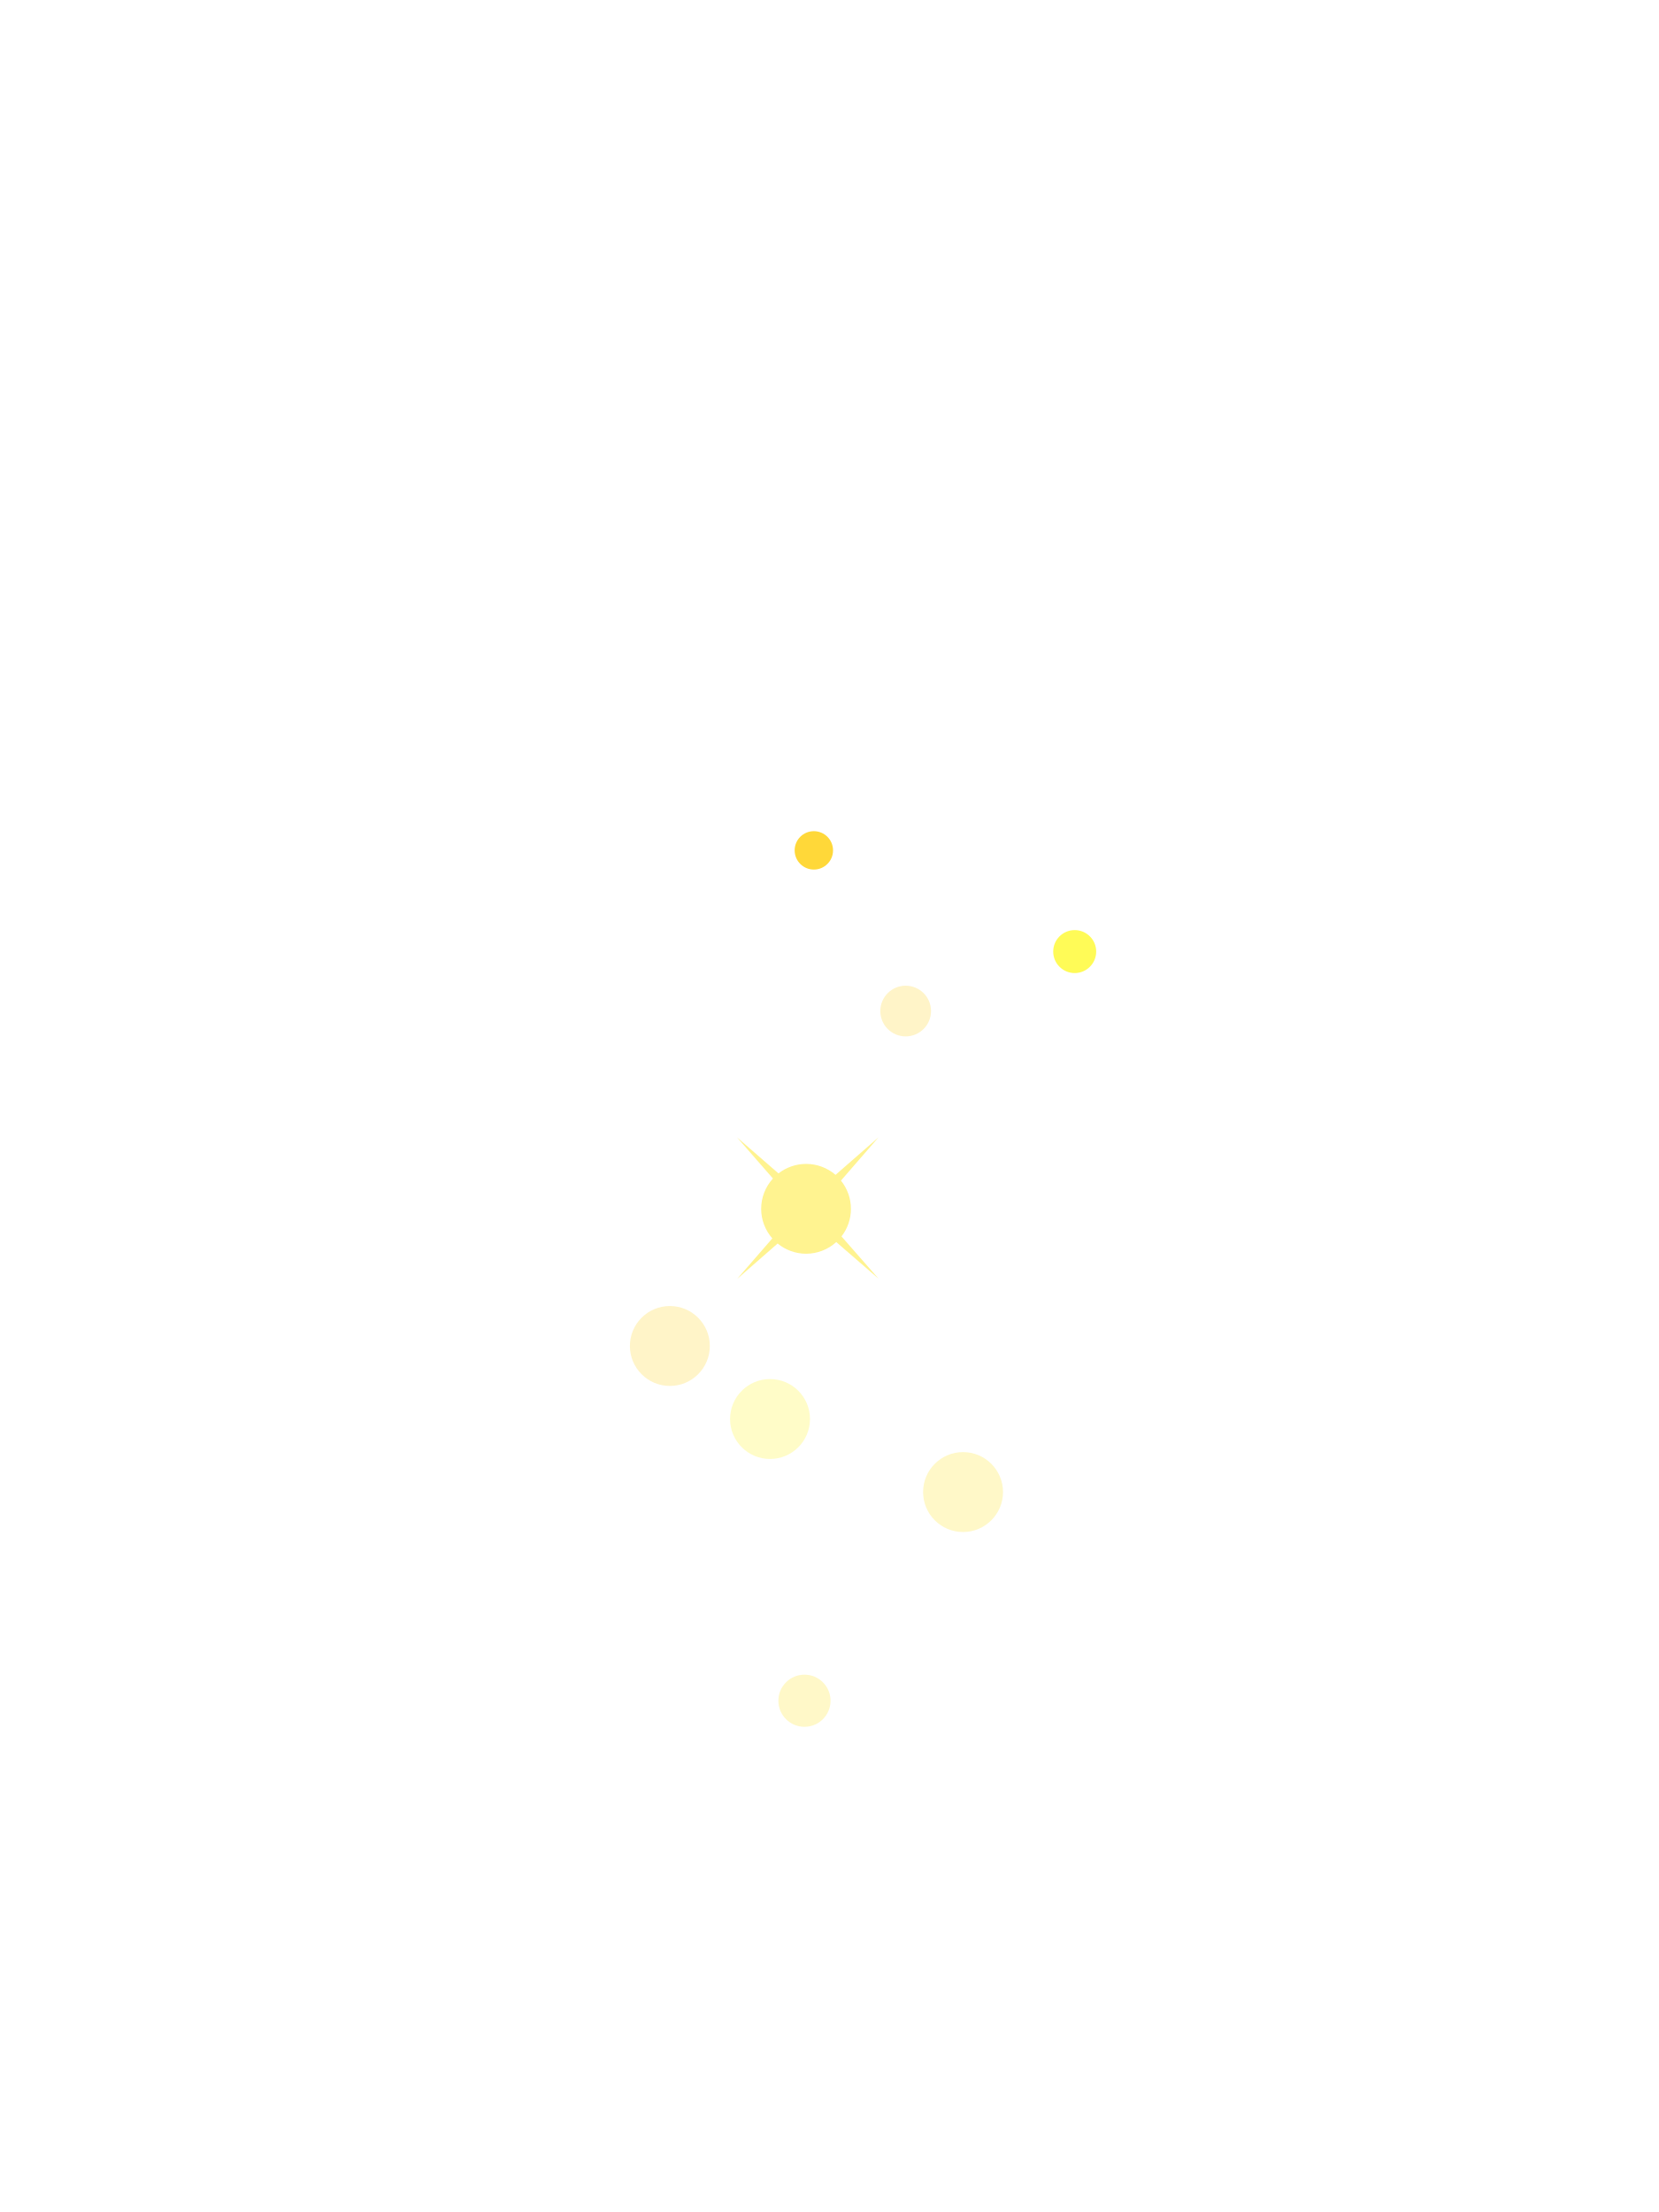
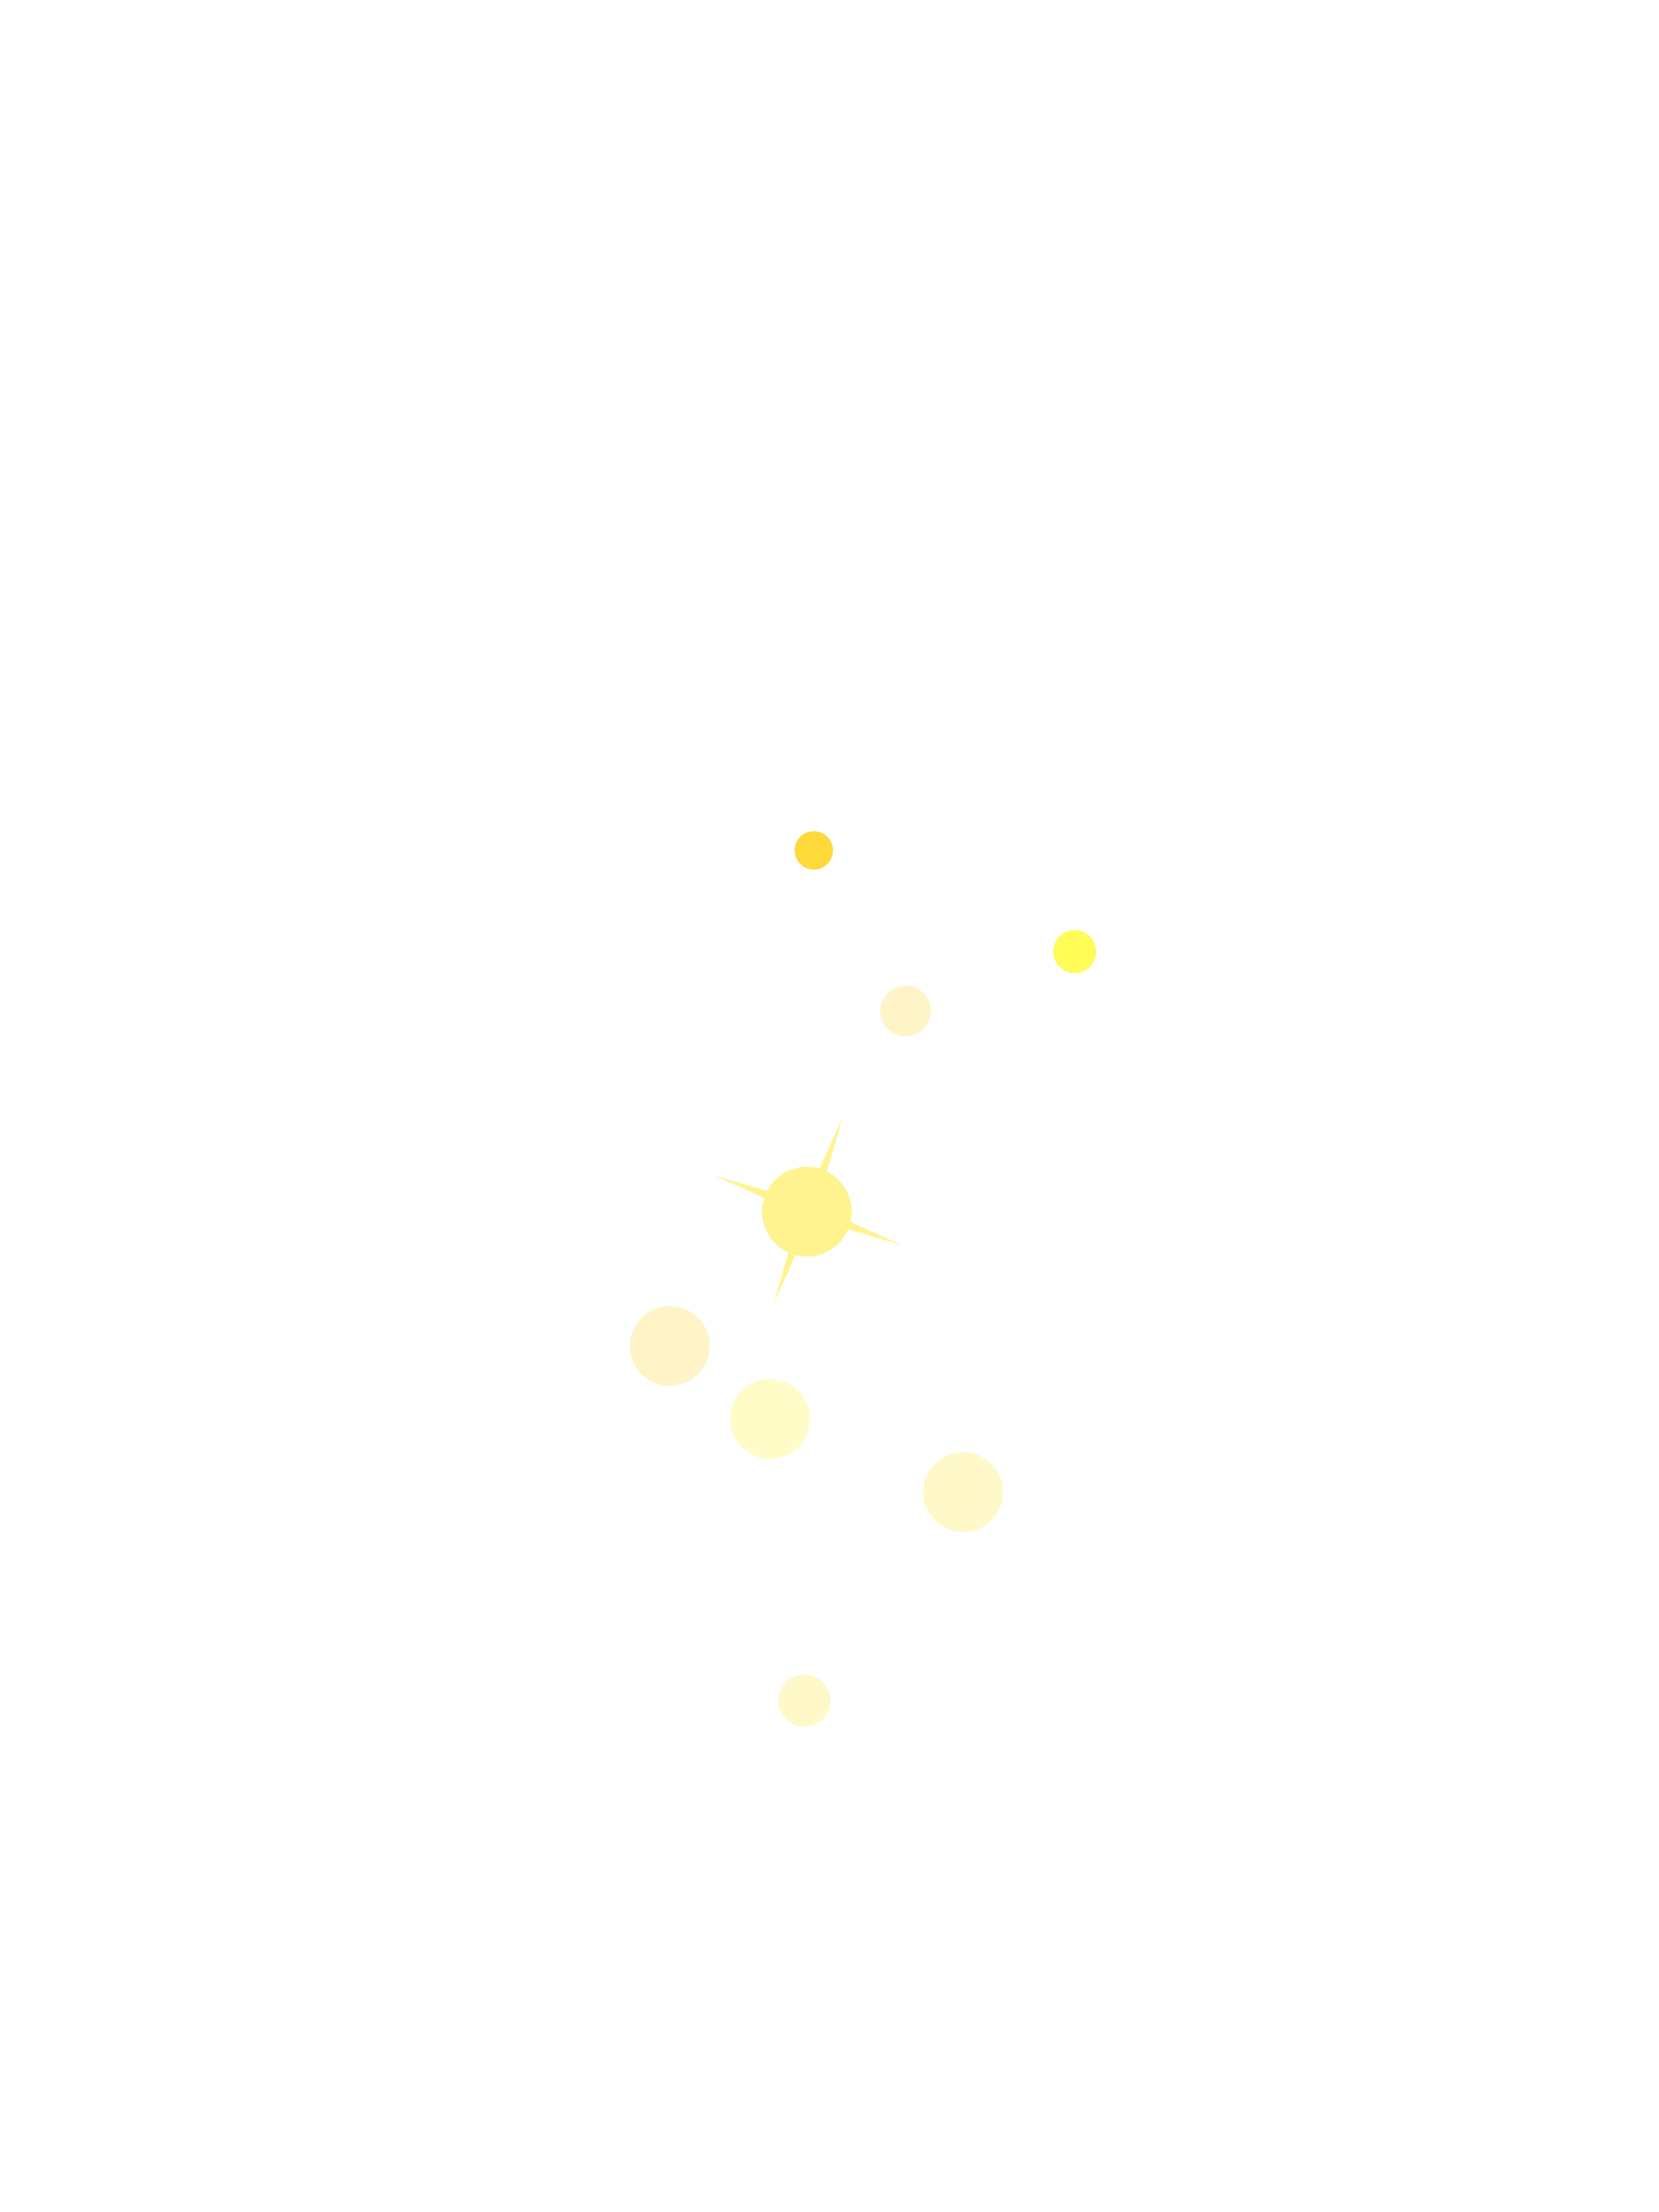
<svg xmlns="http://www.w3.org/2000/svg" width="600" height="800" version="1.1" viewBox="0 0 159 212">
  <g fill="none" stroke-linecap="round" stroke-linejoin="round">
    <circle r="0" stroke="#c53822" stroke-width="2.26" style="paint-order:stroke markers fill" />
    <g stroke="#924019">
      <circle r="0" stroke-width="1.29" style="paint-order:stroke markers fill" />
      <circle transform="scale(1,-1)" r="0" stroke-width="3.6" style="paint-order:stroke markers fill" />
      <circle transform="scale(1,-1)" r="0" stroke-width="3.6" style="paint-order:stroke markers fill" />
    </g>
    <circle transform="scale(1,-1)" r="0" stroke="#4d4320" stroke-width="4.38" style="paint-order:stroke markers fill" />
    <circle transform="scale(1,-1)" r="0" stroke="#4d4320" stroke-width="3.52" style="paint-order:stroke markers fill" />
  </g>
-   <path d="m84.2 109-4.12 3.6a4.31 4.31 0 0 0-2.82-1.05 4.31 4.31 0 0 0-2.65 0.91l-3.97-3.45 3.44 3.94a4.31 4.31 0 0 0-1.13 2.91 4.31 4.31 0 0 0 1.07 2.83l-3.37 3.88 3.88-3.39a4.31 4.31 0 0 0 2.73 0.98 4.31 4.31 0 0 0 2.89-1.12l4.06 3.52-3.56-4.06a4.31 4.31 0 0 0 0.904-2.64 4.31 4.31 0 0 0-0.957-2.71z" fill="#ffe300" fill-opacity=".436" stroke-width=".591" style="paint-order:stroke markers fill" />
+   <path d="m80.8 107-2.25 4.99a4.31 4.31 45 0 0-3 0.22 4.31 4.31 45 0 0-2.03 1.93l-5.05-1.48 4.77 2.15a4.31 4.31 45 0 0 0.185 3.12 4.31 4.31 45 0 0 2.15 2.13l-1.45 4.93 2.12-4.7a4.31 4.31 45 0 0 2.89-0.246 4.31 4.31 45 0 0 2.16-2.22l5.16 1.51-4.93-2.21a4.31 4.31 45 0 0-0.278-2.78 4.31 4.31 45 0 0-2-2.07z" fill="#ffe300" fill-opacity=".436" stroke-width=".591" style="paint-order:stroke markers fill" />
  <circle cx="92.3" cy="143" r="3.83" fill="#ffdf00" fill-opacity=".215" stroke-width=".884" style="paint-order:stroke markers fill" />
  <circle cx="103" cy="91.2" r="2.06" fill="#fffa00" fill-opacity=".657" stroke-width=".475" style="paint-order:stroke markers fill" />
  <circle cx="77.1" cy="163" r="2.5" fill="#ffe300" fill-opacity=".215" stroke-width=".577" style="paint-order:stroke markers fill" />
  <circle cx="86.8" cy="96.9" r="2.43" fill="#fc0" fill-opacity=".215" stroke-width=".56" style="paint-order:stroke markers fill" />
  <circle cx="78" cy="81.5" r="1.84" fill="#fc0" fill-opacity=".777" stroke-width=".424" style="paint-order:stroke markers fill" />
  <circle cx="73.8" cy="136" r="3.83" fill="#fff500" fill-opacity=".215" stroke-width=".884" style="paint-order:stroke markers fill" />
  <circle cx="64.2" cy="129" r="3.83" fill="#fc0" fill-opacity=".215" stroke-width=".884" style="paint-order:stroke markers fill" />
</svg>
